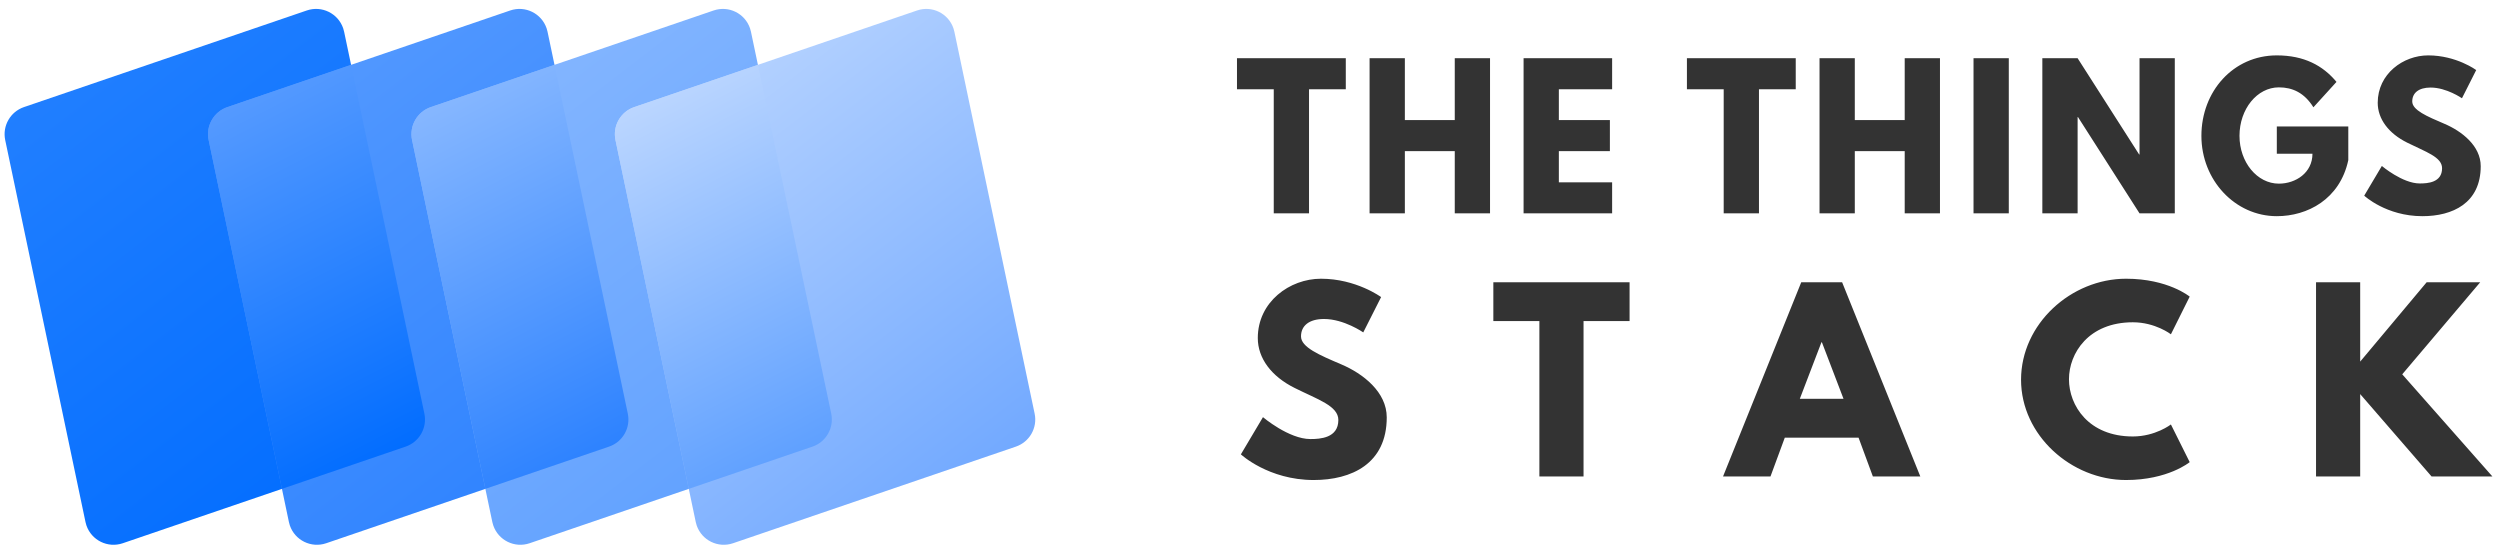
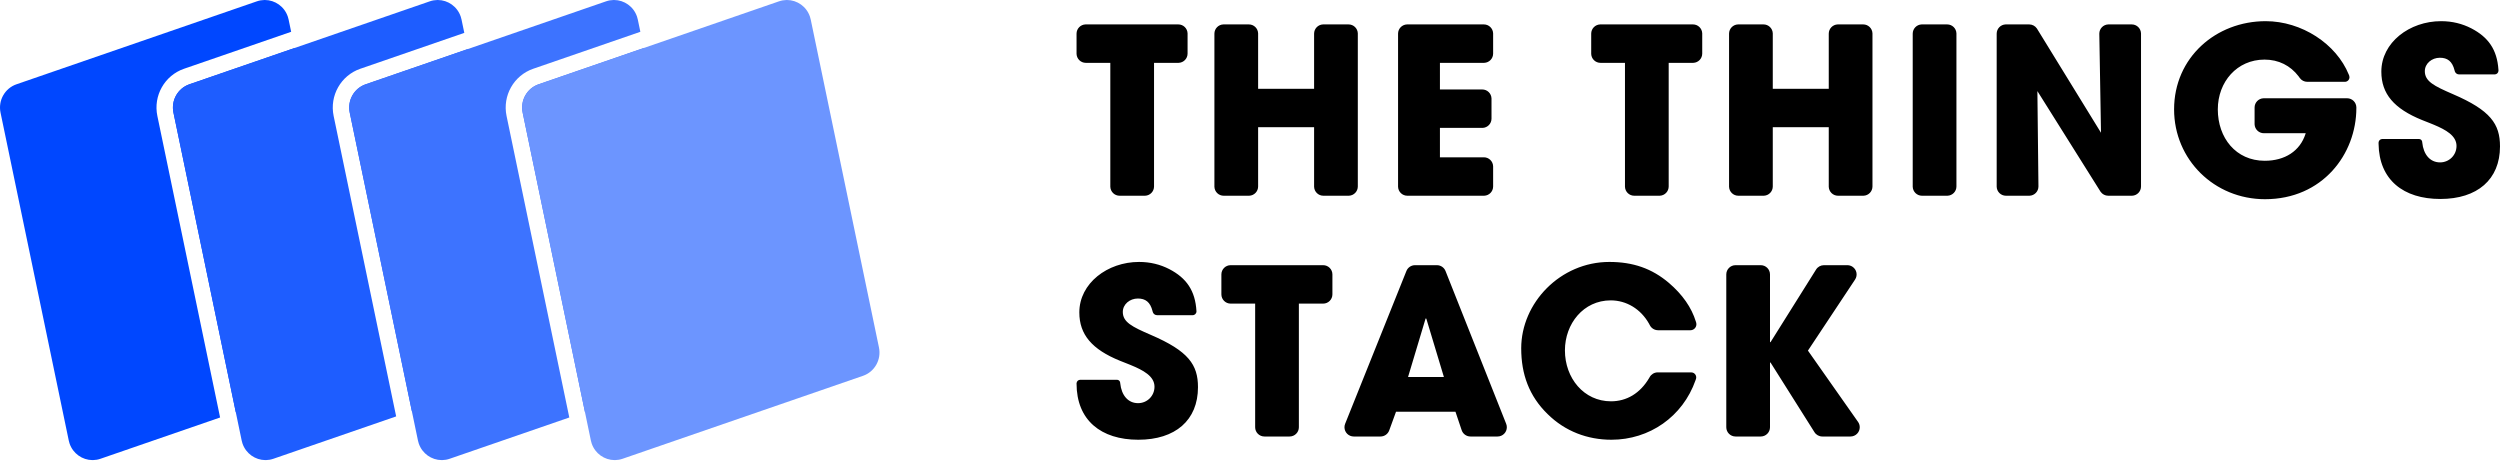
- <svg xmlns="http://www.w3.org/2000/svg" width="264px" height="58px" viewBox="0 0 264 58" version="1.1">
-   <defs>
-     <linearGradient x1="19.902%" y1="0%" x2="80.098%" y2="100%" id="linearGradient-1">
-       <stop stop-color="#2380FF" offset="0%" />
-       <stop stop-color="#006CFF" offset="100%" />
-     </linearGradient>
-     <linearGradient x1="19.902%" y1="0%" x2="80.098%" y2="100%" id="linearGradient-2">
-       <stop stop-color="#579BFF" offset="0%" />
-       <stop stop-color="#2B81FF" offset="100%" />
-     </linearGradient>
-     <linearGradient x1="36.907%" y1="0%" x2="63.093%" y2="100%" id="linearGradient-3">
-       <stop stop-color="#579BFF" offset="0%" />
-       <stop stop-color="#006CFF" offset="100%" />
-     </linearGradient>
-     <linearGradient x1="19.902%" y1="0%" x2="80.098%" y2="100%" id="linearGradient-4">
-       <stop stop-color="#88B8FF" offset="0%" />
-       <stop stop-color="#5D9FFF" offset="100%" />
-     </linearGradient>
-     <linearGradient x1="36.907%" y1="0%" x2="63.093%" y2="100%" id="linearGradient-5">
-       <stop stop-color="#88B8FF" offset="0%" />
-       <stop stop-color="#2B81FF" offset="100%" />
-     </linearGradient>
-     <linearGradient x1="19.902%" y1="0%" x2="80.098%" y2="100%" id="linearGradient-6">
-       <stop stop-color="#BDD7FF" offset="0%" />
-       <stop stop-color="#6DA6FF" offset="100%" />
-     </linearGradient>
-     <linearGradient x1="36.907%" y1="0%" x2="63.093%" y2="100%" id="linearGradient-7">
-       <stop stop-color="#BDD7FF" offset="0%" />
-       <stop stop-color="#5D9FFF" offset="100%" />
-     </linearGradient>
-   </defs>
+ <svg xmlns="http://www.w3.org/2000/svg" width="1535px" height="283px" viewBox="0 0 1535 283" version="1.1">
  <g id="Page-1" stroke="none" stroke-width="1" fill="none" fill-rule="evenodd">
-     <g id="schema_" transform="translate(-1060, -400)">
-       <g id="Group-3-Copy" transform="translate(1060, 400)">
-         <path d="M130.625,9.423 L130.625,6.147 L142.116,6.147 L142.116,9.423 L138.233,9.423 L138.233,22.53 L134.508,22.53 L134.508,9.423 L130.625,9.423 Z M148.353,15.957 L148.353,22.53 L144.628,22.53 L144.628,6.147 L148.353,6.147 L148.353,12.68 L153.623,12.68 L153.623,6.147 L157.347,6.147 L157.347,22.53 L153.623,22.53 L153.623,15.957 L148.353,15.957 Z M170.241,6.147 L170.241,9.423 L164.615,9.423 L164.615,12.68 L170.004,12.68 L170.004,15.957 L164.615,15.957 L164.615,19.254 L170.241,19.254 L170.241,22.53 L160.89,22.53 L160.89,6.147 L170.241,6.147 Z M178.139,9.423 L178.139,6.147 L189.63,6.147 L189.63,9.423 L185.747,9.423 L185.747,22.53 L182.022,22.53 L182.022,9.423 L178.139,9.423 Z M195.867,15.957 L195.867,22.53 L192.142,22.53 L192.142,6.147 L195.867,6.147 L195.867,12.68 L201.137,12.68 L201.137,6.147 L204.861,6.147 L204.861,22.53 L201.137,22.53 L201.137,15.957 L195.867,15.957 Z M212.129,6.147 L212.129,22.53 L208.404,22.53 L208.404,6.147 L212.129,6.147 Z M219.396,12.363 L219.396,22.53 L215.671,22.53 L215.671,6.147 L219.396,6.147 L225.894,16.314 L225.934,16.314 L225.934,6.147 L229.658,6.147 L229.658,22.53 L225.934,22.53 L219.436,12.363 L219.396,12.363 Z M247.98,13.355 L247.98,16.91 C247.089,21.061 243.642,22.828 240.432,22.828 C236.034,22.828 232.468,19.035 232.468,14.348 C232.468,9.642 235.836,5.849 240.432,5.849 C243.305,5.849 245.306,6.921 246.732,8.649 L244.296,11.33 C243.345,9.801 242.096,9.225 240.65,9.225 C238.352,9.225 236.49,11.509 236.49,14.348 C236.49,17.129 238.352,19.393 240.65,19.393 C242.433,19.393 244.196,18.241 244.196,16.235 L240.432,16.235 L240.432,13.355 L247.98,13.355 Z M256.417,5.849 C259.388,5.849 261.488,7.398 261.488,7.398 L259.983,10.377 C259.983,10.377 258.358,9.245 256.674,9.245 C255.406,9.245 254.733,9.821 254.733,10.714 C254.733,11.628 256.278,12.283 258.14,13.077 C259.963,13.852 261.964,15.401 261.964,17.546 C261.964,21.458 258.992,22.828 255.803,22.828 C251.979,22.828 249.661,20.663 249.661,20.663 L251.523,17.526 C251.523,17.526 253.703,19.373 255.525,19.373 C256.337,19.373 257.883,19.293 257.883,17.764 C257.883,16.573 256.139,16.036 254.198,15.063 C252.236,14.09 251.087,12.561 251.087,10.853 C251.087,7.795 253.782,5.849 256.417,5.849 Z M139.495,29.433 C143.216,29.433 145.845,31.372 145.845,31.372 L143.96,35.102 C143.96,35.102 141.926,33.685 139.817,33.685 C138.23,33.685 137.387,34.406 137.387,35.524 C137.387,36.668 139.321,37.489 141.653,38.483 C143.935,39.453 146.44,41.392 146.44,44.077 C146.44,48.975 142.719,50.69 138.726,50.69 C133.939,50.69 131.037,47.98 131.037,47.98 L133.369,44.052 C133.369,44.052 136.097,46.364 138.379,46.364 C139.396,46.364 141.33,46.265 141.33,44.35 C141.33,42.859 139.148,42.187 136.717,40.969 C134.262,39.751 132.823,37.837 132.823,35.698 C132.823,31.87 136.196,29.433 139.495,29.433 Z M157.697,33.908 L157.697,29.806 L172.083,29.806 L172.083,33.908 L167.222,33.908 L167.222,50.317 L162.559,50.317 L162.559,33.908 L157.697,33.908 Z M194.527,29.806 L202.786,50.317 L197.776,50.317 L196.263,46.215 L188.475,46.215 L186.962,50.317 L181.951,50.317 L190.211,29.806 L194.527,29.806 Z M194.675,42.113 L192.394,36.146 L192.344,36.146 L190.062,42.113 L194.675,42.113 Z M225.23,46.091 C227.611,46.091 229.248,44.823 229.248,44.823 L231.232,48.801 C231.232,48.801 228.95,50.69 224.51,50.69 C218.731,50.69 213.423,45.967 213.423,40.099 C213.423,34.207 218.706,29.433 224.51,29.433 C228.95,29.433 231.232,31.323 231.232,31.323 L229.248,35.301 C229.248,35.301 227.611,34.033 225.23,34.033 C220.542,34.033 218.483,37.314 218.483,40.049 C218.483,42.809 220.542,46.091 225.23,46.091 Z M263.2,50.317 L256.776,50.317 L249.236,41.616 L249.236,50.317 L244.573,50.317 L244.573,29.806 L249.236,29.806 L249.236,38.185 L256.255,29.806 L261.91,29.806 L253.676,39.527 L263.2,50.317 Z" id="THETHINGSSTACK" fill="#333333" fill-rule="nonzero" />
-         <g id="Group-5-Copy-7">
-           <g id="Group">
-             <path d="M2.532,11.308 L32.4,1.105 C33.981,0.565 35.7,1.409 36.24,2.989 C36.28,3.106 36.312,3.224 36.338,3.345 L44.815,43.679 C45.129,45.174 44.279,46.669 42.833,47.163 L12.965,57.366 C11.384,57.906 9.665,57.062 9.125,55.482 C9.086,55.365 9.053,55.246 9.028,55.126 L0.55,14.792 C0.236,13.297 1.087,11.802 2.532,11.308 Z" id="Rectangle-Copy-102" fill="url(#linearGradient-1)" />
-             <path d="M24.014,11.308 L53.881,1.105 C55.462,0.565 57.181,1.409 57.721,2.989 C57.761,3.106 57.793,3.224 57.819,3.345 L66.296,43.679 C66.61,45.174 65.76,46.669 64.314,47.163 L34.446,57.366 C32.865,57.906 31.146,57.062 30.606,55.482 C30.567,55.365 30.534,55.246 30.509,55.126 L22.032,14.792 C21.717,13.297 22.568,11.802 24.014,11.308 Z" id="Rectangle-Copy-103" fill="url(#linearGradient-2)" />
-             <path d="M37.073,6.846 L44.815,43.679 C45.129,45.174 44.279,46.669 42.833,47.163 L29.772,51.623 L22.032,14.792 C21.717,13.297 22.568,11.802 24.014,11.308 L37.073,6.846 Z" id="Combined-Shape" fill="url(#linearGradient-3)" />
-             <path d="M45.495,11.308 L75.363,1.105 C76.943,0.565 78.662,1.409 79.202,2.989 C79.242,3.106 79.275,3.224 79.3,3.345 L87.777,43.679 C88.091,45.174 87.241,46.669 85.795,47.163 L55.927,57.366 C54.347,57.906 52.628,57.062 52.088,55.482 C52.048,55.365 52.015,55.246 51.99,55.126 L43.513,14.792 C43.198,13.297 44.049,11.802 45.495,11.308 Z" id="Rectangle-Copy-104" fill="url(#linearGradient-4)" />
-             <path d="M58.555,6.846 L66.296,43.679 C66.61,45.174 65.76,46.669 64.314,47.163 L51.254,51.623 L43.513,14.792 C43.198,13.297 44.049,11.802 45.495,11.308 L58.555,6.846 Z" id="Combined-Shape" fill="url(#linearGradient-5)" />
-             <path d="M66.976,11.308 L96.844,1.105 C98.424,0.565 100.143,1.409 100.683,2.989 C100.723,3.106 100.756,3.224 100.781,3.345 L109.258,43.679 C109.573,45.174 108.722,46.669 107.276,47.163 L77.408,57.366 C75.828,57.906 74.109,57.062 73.569,55.482 C73.529,55.365 73.496,55.246 73.471,55.126 L64.994,14.792 C64.68,13.297 65.53,11.802 66.976,11.308 Z" id="Rectangle-Copy-111" fill="url(#linearGradient-6)" />
-             <path d="M80.036,6.846 L87.777,43.679 C88.091,45.174 87.241,46.669 85.795,47.163 L72.735,51.623 L64.994,14.792 C64.68,13.297 65.53,11.802 66.976,11.308 L80.036,6.846 Z" id="Combined-Shape" fill="url(#linearGradient-7)" />
-           </g>
+     <g id="Artboard-Copy-25" transform="translate(-7808, -8446)">
+       <g id="logo_TTS_horizontal" transform="translate(7808, 8445.999)">
+         <g id="frames">
+           <path d="M176.721,10.222 C176.918,10.803 177.079,11.396 177.204,11.997 L178.77,19.522 L113.001,42.215 C101.04,46.342 94.034,58.78 96.619,71.2 L135.143,256.339 L61.682,281.686 C60.16,282.212 58.612,282.475 57.087,282.499 L56.782,282.501 C50.59,282.473 44.818,278.531 42.704,272.279 C42.508,271.698 42.346,271.105 42.221,270.504 L0.322,69.144 C-1.232,61.68 2.971,54.217 10.118,51.751 L157.744,0.815 C159.265,0.289 160.813,0.027 162.339,0.002 L162.644,6.05682865e-12 C168.835,0.028 174.607,3.97 176.721,10.222 Z M180.841,29.477 L189.128,69.299 L219.104,213.357 C220.657,220.821 216.454,228.284 209.307,230.75 L144.756,253.022 L106.495,69.144 C104.941,61.68 109.145,54.217 116.291,51.751 L180.841,29.477 Z" id="frame4" fill="#0047FF" />
+           <path d="M282.895,10.222 C283.091,10.803 283.252,11.396 283.378,11.997 L285.081,20.186 L221.236,42.215 C209.275,46.342 202.269,58.78 204.854,71.2 L243.24,255.675 L167.855,281.686 C166.333,282.212 164.785,282.475 163.26,282.499 L162.955,282.501 C156.763,282.473 150.991,278.531 148.877,272.279 C148.681,271.698 148.519,271.105 148.394,270.504 L106.495,69.144 C104.941,61.68 109.145,54.217 116.291,51.751 L263.917,0.815 C265.439,0.289 266.986,0.027 268.512,0.002 L268.817,2.30468422e-13 C275.009,0.028 280.78,3.97 282.895,10.222 Z M287.153,30.142 L295.301,69.299 L325.277,213.357 C326.83,220.821 322.627,228.284 315.481,230.75 L252.853,252.358 L214.73,69.144 C213.177,61.68 217.38,54.217 224.526,51.751 L287.153,30.142 Z" id="frame3" fill="#1E5DFF" />
+           <path d="M391.13,10.222 C391.326,10.803 391.488,11.396 391.613,11.997 L393.178,19.522 L327.409,42.215 C315.448,46.342 308.443,58.78 311.027,71.2 L349.551,256.339 L276.09,281.686 C274.568,282.212 273.021,282.475 271.495,282.499 L271.19,282.501 C264.998,282.473 259.227,278.531 257.112,272.279 C256.916,271.698 256.755,271.105 256.629,270.504 L214.73,69.144 C213.177,61.68 217.38,54.217 224.526,51.751 L372.152,0.815 C373.674,0.289 375.222,0.027 376.747,0.002 L377.052,6.05682865e-12 C383.244,0.028 389.015,3.97 391.13,10.222 Z M395.249,29.477 L403.536,69.299 L433.512,213.357 C435.066,220.821 430.862,228.284 423.716,230.75 L359.164,253.022 L320.903,69.144 C319.35,61.68 323.553,54.217 330.699,51.751 L395.249,29.477 Z" id="frame2" fill="#3D73FF" />
+           <path d="M497.303,10.222 C497.499,10.803 497.661,11.396 497.786,11.997 L539.685,213.357 C541.239,220.821 537.036,228.284 529.889,230.75 L382.263,281.686 C380.742,282.212 379.194,282.475 377.668,282.499 L377.363,282.501 C371.172,282.473 365.4,278.531 363.286,272.279 C363.089,271.698 362.928,271.105 362.803,270.504 L320.903,69.144 C319.35,61.68 323.553,54.217 330.699,51.751 L478.325,0.815 C479.847,0.289 481.395,0.027 482.92,0.002 L483.225,-1.390138e-13 C489.417,0.028 495.189,3.97 497.303,10.222 Z" id="frame1" fill="#6C95FF" />
        </g>
+         <path d="M699.346,160.833 C706.305,160.833 712.412,162.396 717.951,165.239 C728.498,170.718 733.9,178.458 734.627,191.058 L734.627,191.058 L734.63,191.126 L734.63,191.126 L734.631,191.193 C734.631,192.482 733.586,193.526 732.297,193.526 L732.297,193.526 L710.436,193.526 C709.153,193.526 708.039,192.643 707.747,191.393 L707.747,191.393 L707.665,191.056 C706.247,185.392 703.27,183.292 698.636,183.292 C693.665,183.292 689.404,186.845 689.404,191.536 C689.404,197.791 695.085,200.634 706.589,205.609 C729.738,215.559 735.561,223.946 735.561,237.734 C735.561,258.061 721.643,270.001 698.92,270.001 C676.054,270.001 661,258.061 661,235.459 L661,235.459 L661.005,235.304 C661.085,234.12 662.071,233.185 663.274,233.185 L663.274,233.185 L685.846,233.185 C686.859,233.185 687.703,233.96 687.79,234.969 L687.79,234.969 L687.825,235.331 C688.584,242.782 692.67,247.542 698.778,247.542 C704.317,247.542 708.861,243.135 708.861,237.449 C708.861,230.937 701.84,227.254 694.246,224.135 L693.555,223.853 C692.977,223.62 692.398,223.389 691.819,223.16 L691.124,222.886 C689.968,222.43 688.819,221.981 687.7,221.529 C670.515,214.564 662.704,205.467 662.704,191.821 C662.704,173.91 680.031,160.833 699.346,160.833 Z M988.133,160.833 C1002.619,160.833 1014.265,164.813 1024.775,173.768 C1033.067,180.882 1038.593,188.788 1041.27,197.485 L1041.444,198.066 L1041.508,198.319 C1041.563,198.573 1041.591,198.833 1041.591,199.095 C1041.591,201.057 1040.052,202.659 1038.115,202.761 L1037.92,202.766 L1018.045,202.766 C1015.894,202.766 1013.928,201.551 1012.965,199.628 C1012.796,199.292 1012.642,198.999 1012.502,198.749 C1007.412,189.683 998.581,184.429 988.985,184.429 C972.227,184.429 960.865,198.786 960.865,215.132 C960.865,232.19 972.511,246.405 989.127,246.405 C998.705,246.405 1007.019,241.578 1012.625,232.028 C1012.707,231.887 1012.797,231.731 1012.893,231.558 C1013.855,229.827 1015.645,228.727 1017.612,228.642 L1017.859,228.636 L1038.385,228.636 C1038.72,228.636 1039.053,228.691 1039.371,228.798 C1040.933,229.323 1041.798,230.973 1041.37,232.542 L1041.317,232.716 L1041.081,233.402 C1033.186,255.938 1012.666,270.001 989.411,270.001 C974.783,270.001 961.007,264.884 950.213,254.223 C938.852,243.135 934.023,229.773 934.023,213.853 C934.023,185.993 958.025,160.833 988.133,160.833 Z M812.417,162.823 C815.555,162.823 818.099,165.367 818.099,168.505 L818.099,168.505 L818.099,180.737 C818.099,183.875 815.555,186.419 812.417,186.419 L812.417,186.419 L797.506,186.419 L797.506,262.329 C797.506,265.467 794.962,268.011 791.824,268.011 L791.824,268.011 L776.346,268.011 C773.208,268.011 770.664,265.467 770.664,262.329 L770.664,262.329 L770.664,186.419 L755.611,186.419 C752.473,186.419 749.929,183.875 749.929,180.737 L749.929,180.737 L749.929,168.505 C749.929,165.367 752.473,162.823 755.611,162.823 L755.611,162.823 Z M882.27,162.823 C884.598,162.823 886.691,164.244 887.551,166.408 L887.551,166.408 L924.794,260.233 C925.059,260.9 925.195,261.611 925.195,262.329 C925.195,265.467 922.651,268.011 919.513,268.011 L919.513,268.011 L902.852,268.011 C900.411,268.011 898.243,266.452 897.466,264.139 L897.466,264.139 L893.655,252.801 L857.155,252.801 L852.977,264.273 C852.16,266.517 850.027,268.011 847.638,268.011 L847.638,268.011 L831.186,268.011 C830.461,268.011 829.744,267.872 829.071,267.603 C826.159,266.435 824.744,263.127 825.912,260.214 L825.912,260.214 L863.536,166.39 C864.4,164.235 866.488,162.823 868.809,162.823 L868.809,162.823 Z M1081.098,162.823 C1084.236,162.823 1086.78,165.367 1086.78,168.505 L1086.78,168.505 L1086.78,210.157 L1086.867,210.15 C1087.01,210.125 1087.137,210.041 1087.215,209.917 L1087.215,209.917 L1115.077,165.486 C1116.116,163.829 1117.934,162.823 1119.89,162.823 L1119.89,162.823 L1134.28,162.823 C1135.397,162.823 1136.489,163.152 1137.42,163.77 C1140.035,165.504 1140.749,169.031 1139.014,171.645 L1139.014,171.645 L1110.072,215.275 L1140.849,259.062 C1141.522,260.018 1141.883,261.159 1141.883,262.329 C1141.883,265.467 1139.339,268.011 1136.201,268.011 L1136.201,268.011 L1118.887,268.011 C1116.936,268.011 1115.121,267.01 1114.081,265.36 L1114.081,265.36 L1087.064,222.524 L1086.999,222.532 C1086.874,222.561 1086.78,222.674 1086.78,222.808 L1086.78,222.808 L1086.78,262.329 C1086.78,265.467 1084.236,268.011 1081.098,268.011 L1081.098,268.011 L1065.62,268.011 C1062.482,268.011 1059.938,265.467 1059.938,262.329 L1059.938,262.329 L1059.938,168.505 C1059.938,165.367 1062.482,162.823 1065.62,162.823 L1065.62,162.823 Z M875.334,195.516 L864.54,231.479 L886.553,231.479 L875.76,195.658 L875.334,195.516 Z M1391.132,13.001 C1413.163,13.001 1434.458,26.86 1442.157,45.805 L1442.386,46.381 L1442.455,46.58 C1442.537,46.848 1442.579,47.128 1442.579,47.41 C1442.579,48.917 1441.403,50.149 1439.918,50.238 L1439.746,50.243 L1416.671,50.243 C1414.793,50.243 1413.037,49.315 1411.978,47.764 C1411.725,47.394 1411.501,47.08 1411.303,46.822 C1406.295,40.277 1399.094,36.597 1390.422,36.597 C1373.522,36.597 1361.734,50.243 1361.734,67.158 C1361.734,84.642 1372.812,98.715 1390.564,98.715 C1402.913,98.715 1412.212,92.747 1415.583,82.183 L1415.702,81.799 L1389.997,81.799 C1386.932,81.799 1384.434,79.373 1384.319,76.336 L1384.315,76.118 L1384.315,66.017 C1384.315,62.952 1386.742,60.454 1389.779,60.34 L1389.997,60.335 L1441.123,60.335 C1444.188,60.335 1446.686,62.762 1446.801,65.799 L1446.805,66.017 L1446.805,66.306 C1446.805,94.593 1426.07,122.311 1390.706,122.311 C1359.604,122.311 1334.892,98.004 1334.892,67.158 C1334.892,35.318 1360.598,13.001 1391.132,13.001 Z M1498.785,13.001 C1505.744,13.001 1511.851,14.564 1517.389,17.407 C1527.791,22.81 1533.188,30.412 1534.033,42.704 L1534.066,43.227 L1534.069,43.294 L1534.07,43.361 C1534.07,44.596 1533.11,45.607 1531.896,45.689 L1531.736,45.694 L1509.875,45.694 C1508.65,45.694 1507.579,44.889 1507.23,43.729 L1507.186,43.561 L1507.104,43.224 C1505.686,37.56 1502.709,35.46 1498.074,35.46 C1493.104,35.46 1488.843,39.014 1488.843,43.704 C1488.843,49.959 1494.524,52.802 1506.028,57.777 C1529.177,67.727 1535,76.114 1535,89.902 C1535,110.229 1521.082,122.169 1498.358,122.169 C1475.722,122.169 1460.741,110.466 1460.443,88.302 L1460.439,87.627 L1460.444,87.472 C1460.521,86.34 1461.425,85.435 1462.557,85.358 L1462.713,85.353 L1485.285,85.353 C1486.244,85.353 1487.053,86.048 1487.209,86.979 L1487.229,87.137 L1487.263,87.499 C1488.023,94.95 1492.109,99.71 1498.216,99.71 C1503.755,99.71 1508.3,95.303 1508.3,89.618 C1508.3,83.309 1501.711,79.655 1494.395,76.598 L1493.685,76.304 L1493.685,76.304 L1492.993,76.022 C1492.878,75.975 1492.762,75.928 1492.647,75.882 L1491.952,75.604 C1491.721,75.511 1491.489,75.419 1491.257,75.328 L1490.563,75.054 C1490.332,74.963 1490.101,74.872 1489.871,74.781 L1489.181,74.509 C1488.493,74.238 1487.81,73.968 1487.139,73.697 C1469.954,66.732 1462.143,57.635 1462.143,43.989 C1462.143,26.078 1479.47,13.001 1498.785,13.001 Z M1245.934,14.991 C1247.826,14.991 1249.588,15.932 1250.641,17.49 L1250.775,17.697 L1290.013,81.515 L1288.976,20.77 C1288.975,20.737 1288.975,20.705 1288.975,20.673 C1288.975,17.608 1291.402,15.109 1294.439,14.995 L1294.657,14.991 L1308.901,14.991 C1311.966,14.991 1314.464,17.418 1314.579,20.455 L1314.583,20.673 L1314.583,114.497 C1314.583,117.562 1312.156,120.06 1309.119,120.175 L1308.901,120.179 L1294.433,120.179 C1292.563,120.179 1290.819,119.259 1289.761,117.73 L1289.621,117.518 L1250.957,55.929 L1251.604,114.434 C1251.604,114.455 1251.604,114.476 1251.604,114.497 C1251.604,117.562 1249.177,120.06 1246.14,120.175 L1245.922,120.179 L1231.643,120.179 C1228.578,120.179 1226.08,117.752 1225.965,114.715 L1225.961,114.497 L1225.961,20.673 C1225.961,17.608 1228.388,15.109 1231.425,14.995 L1231.643,14.991 L1245.934,14.991 Z M723.488,14.991 C726.553,14.991 729.052,17.418 729.166,20.455 L729.17,20.673 L729.17,32.905 C729.17,35.97 726.743,38.468 723.706,38.583 L723.488,38.587 L708.577,38.587 L708.577,114.497 C708.577,117.562 706.15,120.06 703.113,120.175 L702.895,120.179 L687.417,120.179 C684.352,120.179 681.854,117.752 681.739,114.715 L681.735,114.497 L681.735,38.587 L666.682,38.587 C663.617,38.587 661.119,36.16 661.004,33.123 L661,32.905 L661,20.673 C661,17.608 663.427,15.109 666.464,14.995 L666.682,14.991 L723.488,14.991 Z M766.805,14.991 C769.87,14.991 772.368,17.418 772.483,20.455 L772.487,20.673 L772.487,54.507 L806.856,54.507 L806.856,20.673 C806.856,17.608 809.283,15.109 812.32,14.995 L812.538,14.991 L828.016,14.991 C831.081,14.991 833.579,17.418 833.694,20.455 L833.698,20.673 L833.698,114.497 C833.698,117.562 831.271,120.06 828.234,120.175 L828.016,120.179 L812.538,120.179 C809.473,120.179 806.975,117.752 806.86,114.715 L806.856,114.497 L806.856,78.104 L772.487,78.104 L772.487,114.497 C772.487,117.562 770.06,120.06 767.023,120.175 L766.805,120.179 L751.327,120.179 C748.262,120.179 745.763,117.752 745.649,114.715 L745.645,114.497 L745.645,20.673 C745.645,17.608 748.072,15.109 751.109,14.995 L751.327,14.991 L766.805,14.991 Z M911.099,14.991 C914.164,14.991 916.662,17.418 916.777,20.455 L916.781,20.673 L916.781,32.905 C916.781,35.97 914.354,38.468 911.317,38.583 L911.099,38.587 L884.116,38.587 L884.116,54.934 L910.105,54.934 C913.17,54.934 915.668,57.361 915.782,60.398 L915.786,60.616 L915.786,72.848 C915.786,75.913 913.36,78.411 910.323,78.526 L910.105,78.53 L884.116,78.53 L884.116,96.583 L911.099,96.583 C914.164,96.583 916.662,99.01 916.777,102.047 L916.781,102.264 L916.781,114.497 C916.781,117.562 914.354,120.06 911.317,120.175 L911.099,120.179 L864.092,120.179 C861.027,120.179 858.528,117.752 858.414,114.715 L858.41,114.497 L858.41,20.673 C858.41,17.608 860.837,15.109 863.874,14.995 L864.092,14.991 L911.099,14.991 Z M1039.486,14.991 C1042.551,14.991 1045.049,17.418 1045.164,20.455 L1045.168,20.673 L1045.168,32.905 C1045.168,35.97 1042.741,38.468 1039.704,38.583 L1039.486,38.587 L1024.575,38.587 L1024.575,114.497 C1024.575,117.562 1022.148,120.06 1019.111,120.175 L1018.893,120.179 L1003.415,120.179 C1000.35,120.179 997.851,117.752 997.737,114.715 L997.733,114.497 L997.733,38.587 L982.68,38.587 C979.615,38.587 977.116,36.16 977.002,33.123 L976.998,32.905 L976.998,20.673 C976.998,17.608 979.425,15.109 982.462,14.995 L982.68,14.991 L1039.486,14.991 Z M1082.803,14.991 C1085.868,14.991 1088.366,17.418 1088.48,20.455 L1088.485,20.673 L1088.485,54.507 L1122.854,54.507 L1122.854,20.673 C1122.854,17.608 1125.281,15.109 1128.318,14.995 L1128.536,14.991 L1144.014,14.991 C1147.079,14.991 1149.577,17.418 1149.692,20.455 L1149.696,20.673 L1149.696,114.497 C1149.696,117.562 1147.269,120.06 1144.232,120.175 L1144.014,120.179 L1128.536,120.179 C1125.471,120.179 1122.972,117.752 1122.858,114.715 L1122.854,114.497 L1122.854,78.104 L1088.485,78.104 L1088.485,114.497 C1088.485,117.562 1086.058,120.06 1083.021,120.175 L1082.803,120.179 L1067.324,120.179 C1064.259,120.179 1061.761,117.752 1061.647,114.715 L1061.643,114.497 L1061.643,20.673 C1061.643,17.608 1064.069,15.109 1067.106,14.995 L1067.324,14.991 L1082.803,14.991 Z M1195.568,14.991 C1198.633,14.991 1201.131,17.418 1201.245,20.455 L1201.25,20.673 L1201.25,114.497 C1201.25,117.562 1198.823,120.06 1195.786,120.175 L1195.568,120.179 L1180.089,120.179 C1177.024,120.179 1174.526,117.752 1174.412,114.715 L1174.408,114.497 L1174.408,20.673 C1174.408,17.608 1176.834,15.109 1179.871,14.995 L1180.089,14.991 L1195.568,14.991 Z" id="wording" fill="#000000" fill-rule="nonzero" />
      </g>
    </g>
  </g>
</svg>
